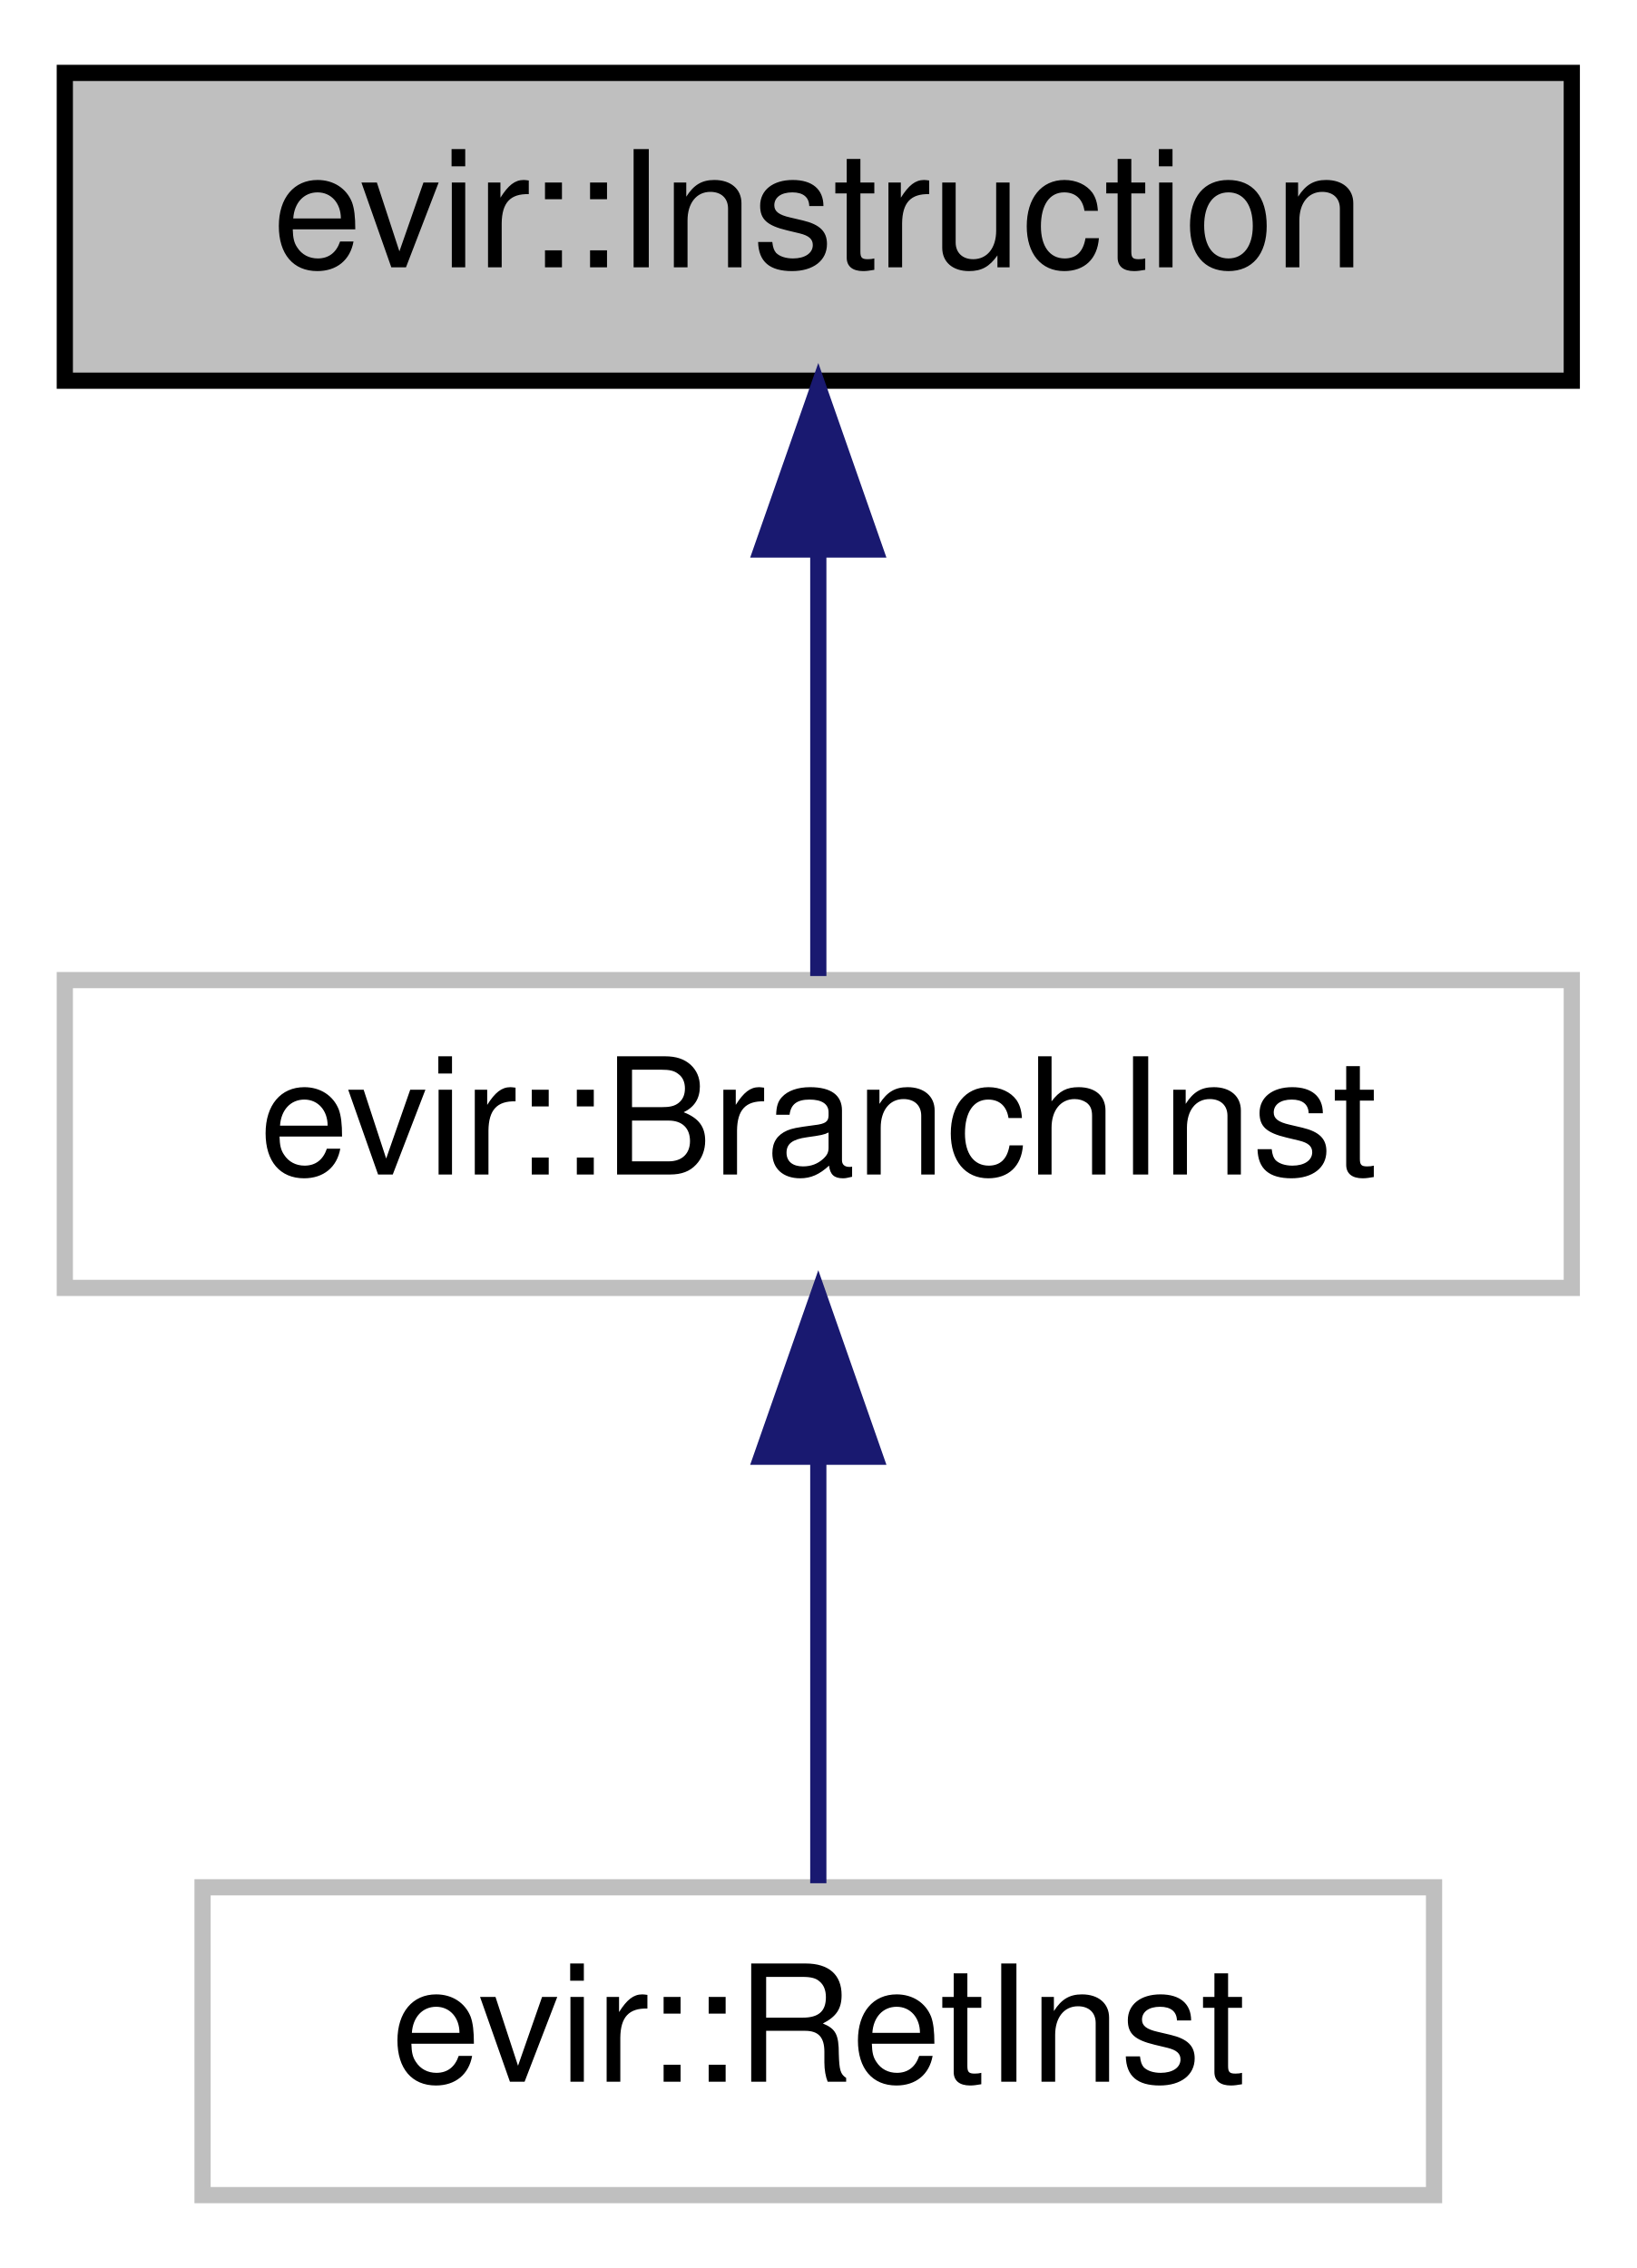
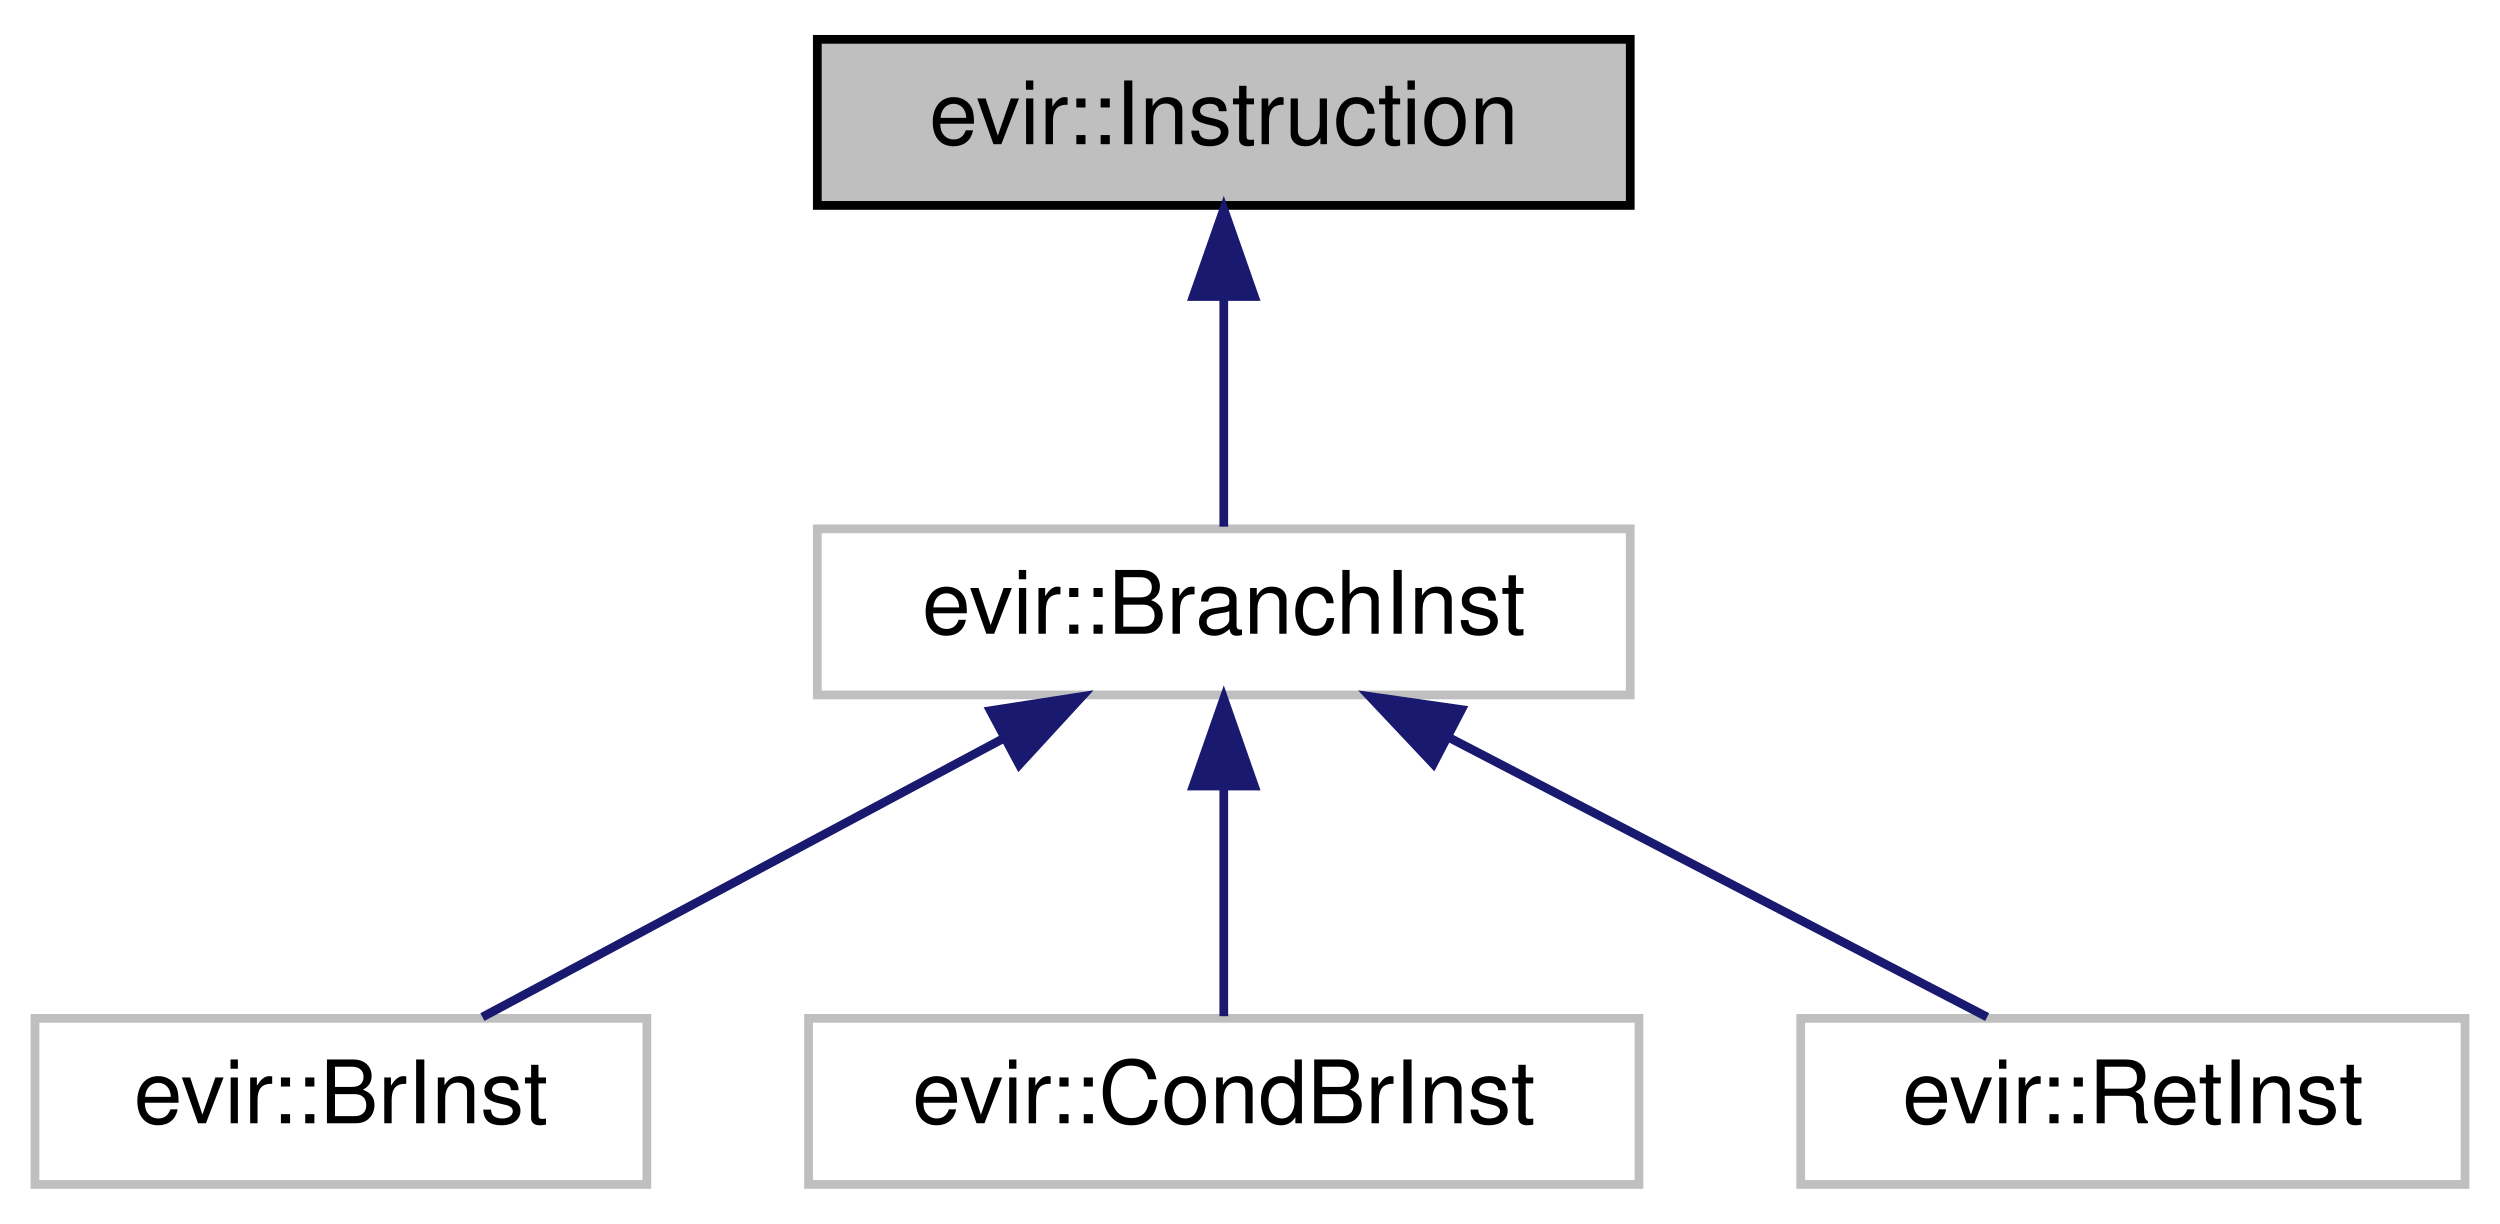
- <svg xmlns="http://www.w3.org/2000/svg" xmlns:xlink="http://www.w3.org/1999/xlink" width="101pt" height="140pt" viewBox="0.00 0.00 101.00 140.00">
+ <svg xmlns="http://www.w3.org/2000/svg" xmlns:xlink="http://www.w3.org/1999/xlink" width="286pt" height="140pt" viewBox="0.00 0.00 286.00 140.00">
  <g id="graph0" class="graph" transform="scale(1 1) rotate(0) translate(4 136)">
    <g id="node1" class="node">
      <g id="a_node1">
        <a xlink:title=" ">
-           <polygon fill="#bfbfbf" stroke="black" points="0,-112.5 0,-131.5 93,-131.5 93,-112.5 0,-112.5" />
-           <text text-anchor="middle" x="46.5" y="-119.5" font-family="Helvetica,sans-Serif" font-size="10.00">evir::Instruction</text>
+           <polygon fill="#bfbfbf" stroke="black" points="89.5,-112.5 89.5,-131.5 182.5,-131.5 182.5,-112.5 89.5,-112.5" />
+           <text text-anchor="middle" x="136" y="-119.5" font-family="Helvetica,sans-Serif" font-size="10.00">evir::Instruction</text>
        </a>
      </g>
    </g>
    <g id="node2" class="node">
      <g id="a_node2">
        <a xlink:href="classevir_1_1BranchInst.html" target="_top" xlink:title=" ">
-           <polygon fill="none" stroke="#bfbfbf" points="0,-56.5 0,-75.5 93,-75.5 93,-56.5 0,-56.5" />
-           <text text-anchor="middle" x="46.5" y="-63.5" font-family="Helvetica,sans-Serif" font-size="10.00">evir::BranchInst</text>
+           <polygon fill="none" stroke="#bfbfbf" points="89.5,-56.5 89.5,-75.5 182.5,-75.5 182.5,-56.5 89.5,-56.5" />
+           <text text-anchor="middle" x="136" y="-63.5" font-family="Helvetica,sans-Serif" font-size="10.00">evir::BranchInst</text>
        </a>
      </g>
    </g>
    <g id="edge1" class="edge">
-       <path fill="none" stroke="midnightblue" d="M46.5,-101.8C46.5,-92.91 46.5,-82.78 46.5,-75.75" />
-       <polygon fill="midnightblue" stroke="midnightblue" points="43,-102.08 46.5,-112.08 50,-102.08 43,-102.08" />
+       <path fill="none" stroke="midnightblue" d="M136,-101.8C136,-92.91 136,-82.78 136,-75.75" />
+       <polygon fill="midnightblue" stroke="midnightblue" points="132.5,-102.08 136,-112.08 139.5,-102.08 132.5,-102.08" />
    </g>
    <g id="node3" class="node">
      <g id="a_node3">
-         <a xlink:href="classevir_1_1RetInst.html" target="_top" xlink:title=" ">
-           <polygon fill="none" stroke="#bfbfbf" points="8.5,-0.5 8.5,-19.5 84.5,-19.5 84.5,-0.5 8.5,-0.5" />
-           <text text-anchor="middle" x="46.5" y="-7.5" font-family="Helvetica,sans-Serif" font-size="10.00">evir::RetInst</text>
+         <a xlink:href="classevir_1_1BrInst.html" target="_top" xlink:title=" ">
+           <polygon fill="none" stroke="#bfbfbf" points="0,-0.5 0,-19.5 70,-19.5 70,-0.5 0,-0.5" />
+           <text text-anchor="middle" x="35" y="-7.5" font-family="Helvetica,sans-Serif" font-size="10.00">evir::BrInst</text>
        </a>
      </g>
    </g>
    <g id="edge2" class="edge">
-       <path fill="none" stroke="midnightblue" d="M46.5,-45.8C46.5,-36.91 46.5,-26.78 46.5,-19.75" />
-       <polygon fill="midnightblue" stroke="midnightblue" points="43,-46.08 46.5,-56.08 50,-46.08 43,-46.08" />
+       <path fill="none" stroke="midnightblue" d="M110.92,-51.59C92.24,-41.61 67.3,-28.27 51.19,-19.65" />
+       <polygon fill="midnightblue" stroke="midnightblue" points="109.3,-54.7 119.77,-56.32 112.6,-48.52 109.3,-54.7" />
+     </g>
+     <g id="node4" class="node">
+       <g id="a_node4">
+         <a xlink:href="classevir_1_1CondBrInst.html" target="_top" xlink:title=" ">
+           <polygon fill="none" stroke="#bfbfbf" points="88.5,-0.5 88.5,-19.5 183.5,-19.5 183.5,-0.5 88.5,-0.5" />
+           <text text-anchor="middle" x="136" y="-7.5" font-family="Helvetica,sans-Serif" font-size="10.00">evir::CondBrInst</text>
+         </a>
+       </g>
+     </g>
+     <g id="edge3" class="edge">
+       <path fill="none" stroke="midnightblue" d="M136,-45.8C136,-36.91 136,-26.78 136,-19.75" />
+       <polygon fill="midnightblue" stroke="midnightblue" points="132.5,-46.08 136,-56.08 139.5,-46.08 132.5,-46.08" />
+     </g>
+     <g id="node5" class="node">
+       <g id="a_node5">
+         <a xlink:href="classevir_1_1RetInst.html" target="_top" xlink:title=" ">
+           <polygon fill="none" stroke="#bfbfbf" points="202,-0.5 202,-19.5 278,-19.5 278,-0.5 202,-0.5" />
+           <text text-anchor="middle" x="240" y="-7.5" font-family="Helvetica,sans-Serif" font-size="10.00">evir::RetInst</text>
+         </a>
+       </g>
+     </g>
+     <g id="edge4" class="edge">
+       <path fill="none" stroke="midnightblue" d="M161.83,-51.59C181.06,-41.61 206.74,-28.27 223.33,-19.65" />
+       <polygon fill="midnightblue" stroke="midnightblue" points="159.97,-48.61 152.71,-56.32 163.2,-54.82 159.97,-48.61" />
    </g>
  </g>
</svg>
